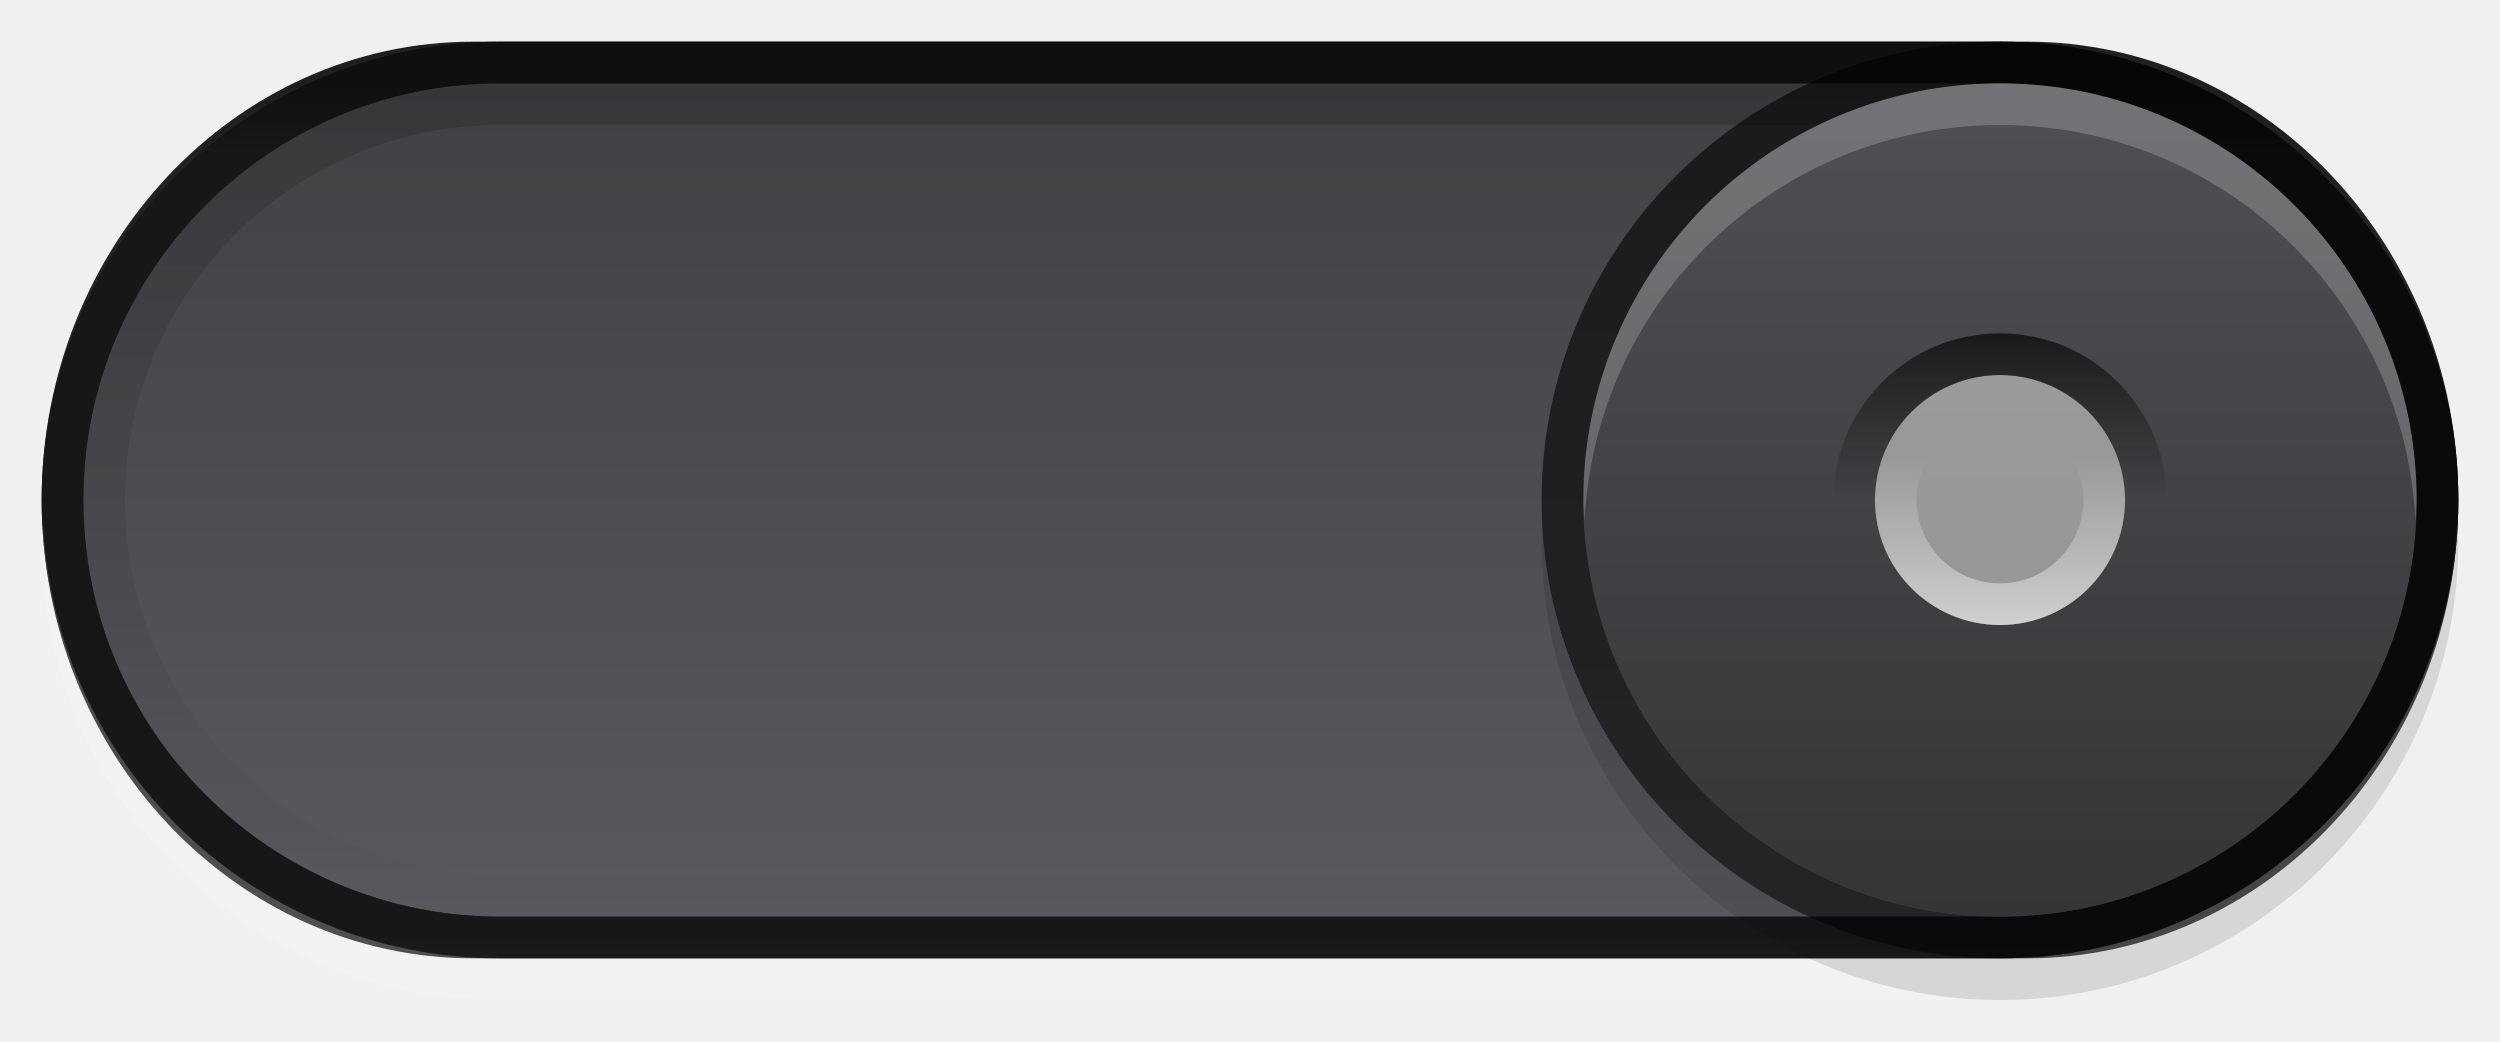
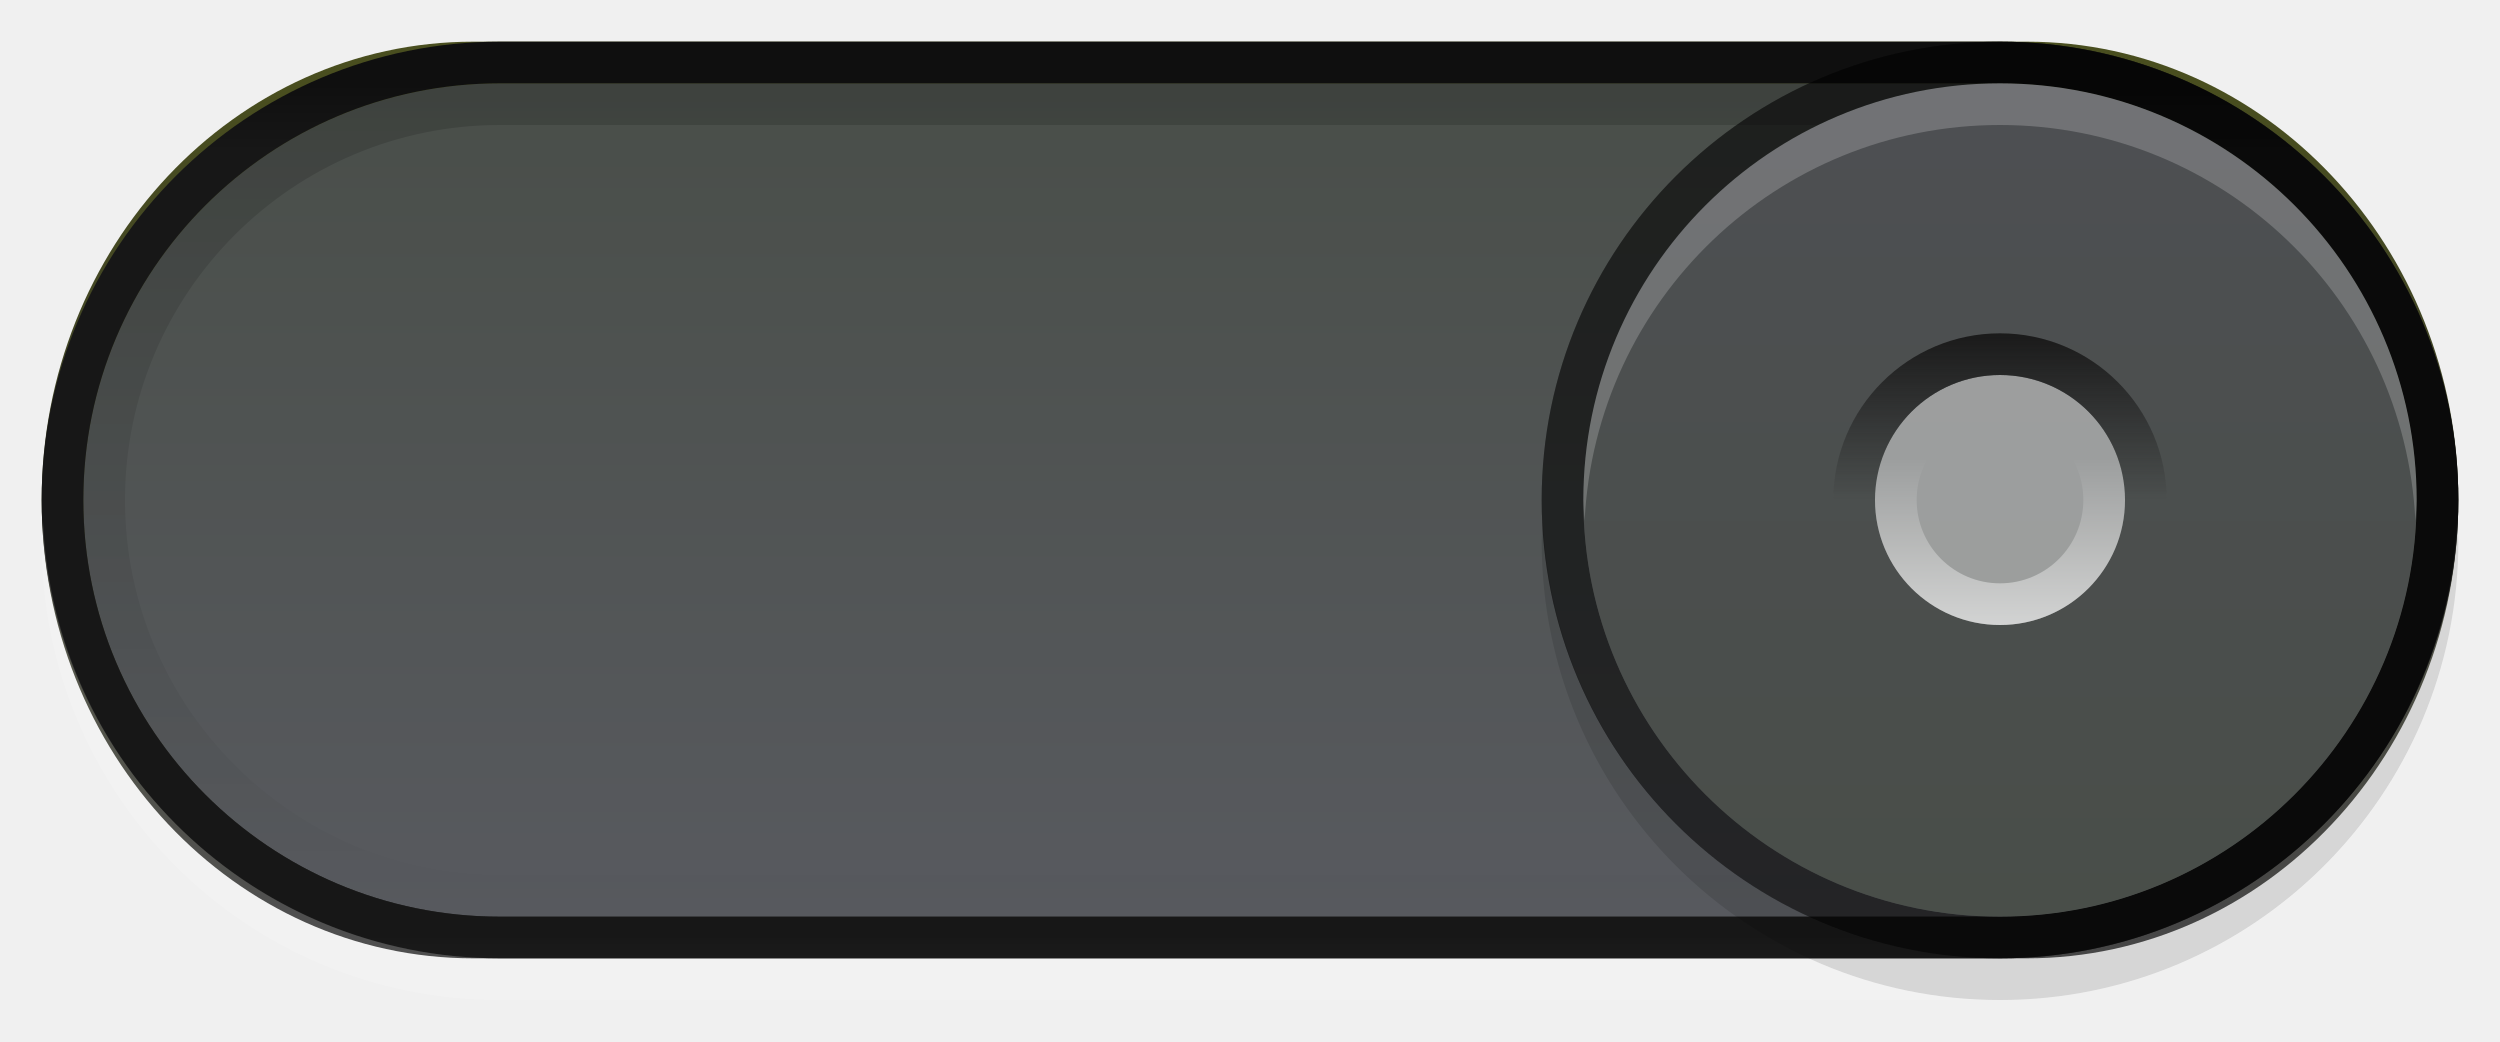
<svg xmlns="http://www.w3.org/2000/svg" xmlns:xlink="http://www.w3.org/1999/xlink" width="60" height="25" id="svg7539" version="1.1">
  <defs id="defs7541">
    <linearGradient id="linearGradient3778">
-       <stop style="stop-color:#3f4143;stop-opacity:1" offset="0" id="stop3780" />
+       <stop style="stop-color:#494e49;stop-opacity:1;" offset="0" id="stop3780" />
      <stop style="stop-color:#585a5f;stop-opacity:1" offset="1" id="stop3782" />
    </linearGradient>
    <linearGradient id="linearGradient3821">
-       <stop style="stop-color:#1f1f1f;stop-opacity:1" offset="0" id="stop3824" />
+       <stop style="stop-color:#494e1f;stop-opacity:1;" offset="0" id="stop3824" />
      <stop style="stop-color:#303030;stop-opacity:1" offset="1" id="stop3826" />
    </linearGradient>
    <linearGradient id="linearGradient4695-1-4-3-5-0-6">
      <stop id="stop4697-9-9-7-0-1-5" style="stop-color:#000000;stop-opacity:1;" offset="0" />
      <stop id="stop4699-5-8-9-0-4-0" style="stop-color:#000000;stop-opacity:0" offset="1" />
    </linearGradient>
    <linearGradient xlink:href="#linearGradient3768-6" id="linearGradient3816" x1="142" y1="-90" x2="142" y2="-69" gradientUnits="userSpaceOnUse" gradientTransform="translate(0,-1)" />
    <linearGradient xlink:href="#linearGradient4695-1-4-3-5-0-6" id="linearGradient3897" gradientUnits="userSpaceOnUse" gradientTransform="matrix(0.2422908,0,0,0.9047619,83.97378,-281.6678)" x1="292.857" y1="211.076" x2="292.857" y2="233.827" />
    <linearGradient id="linearGradient3768-6">
      <stop style="stop-color:#0f0f0f;stop-opacity:1;" offset="0" id="stop3770-0" />
      <stop id="stop3778-6" offset="0.078" style="stop-color:#171717;stop-opacity:1;" />
      <stop style="stop-color:#171717;stop-opacity:1;" offset="0.974" id="stop3774-2" />
      <stop style="stop-color:#1b1b1b;stop-opacity:1;" offset="1" id="stop3776-2" />
    </linearGradient>
    <linearGradient xlink:href="#linearGradient3821" id="linearGradient3828" x1="145" y1="-91" x2="145" y2="-71" gradientUnits="userSpaceOnUse" />
    <linearGradient xlink:href="#linearGradient3778" id="linearGradient3784" x1="145" y1="-91" x2="145" y2="-71" gradientUnits="userSpaceOnUse" />
    <linearGradient id="linearGradient3969-0-4">
-       <stop style="stop-color:#353537;stop-opacity:1;" offset="0" id="stop3971-2-6" />
+       <stop style="stop-color:#494e49;stop-opacity:1;" offset="0" id="stop3971-2-6" />
      <stop style="stop-color:#4d4f52;stop-opacity:1;" offset="1" id="stop3973-0-1" />
    </linearGradient>
    <linearGradient id="linearGradient3938">
      <stop id="stop3940" offset="0" style="stop-color:#ffffff;stop-opacity:0;" />
      <stop id="stop3942" offset="1" style="stop-color:#ffffff;stop-opacity:0.549;" />
    </linearGradient>
    <linearGradient gradientTransform="matrix(1,0,0,-1,0,22)" gradientUnits="userSpaceOnUse" y2="11" x2="11" y1="15" x1="11" id="linearGradient6529" xlink:href="#linearGradient6523" />
    <linearGradient gradientUnits="userSpaceOnUse" y2="14" x2="11" y1="10" x1="11" id="linearGradient6484" xlink:href="#linearGradient3938" />
    <linearGradient gradientUnits="userSpaceOnUse" y2="2" x2="12" y1="21" x1="12" id="linearGradient6345" xlink:href="#linearGradient3969-0-4" />
    <linearGradient id="linearGradient6523">
      <stop id="stop6525" offset="0" style="stop-color:#1a1a1a;stop-opacity:1;" />
      <stop id="stop6527" offset="1" style="stop-color:#1a1a1a;stop-opacity:0;" />
    </linearGradient>
  </defs>
  <g id="layer1" transform="translate(-116,93)">
    <rect style="fill:url(#linearGradient3828);fill-opacity:1;stroke:none" id="rect3865" width="58" height="22" x="117" y="-92" rx="10.357" ry="11" />
    <rect style="opacity:1;fill:url(#linearGradient3784);fill-opacity:1;stroke:none" id="rect3865-7" width="56" height="20" x="118" y="-91" rx="10" ry="10" />
    <rect width="55" height="19" rx="9.5" ry="9.5" x="118.5" y="-90.5" id="rect6132-8-2-8-0-0-0-4-6-9-7-5-4-2-6-1-1-2-7-4-6-3-4-3-0-8-1-1-9-4" style="opacity:0.15;color:#000000;fill:none;stroke:url(#linearGradient3897);stroke-width:1;stroke-linecap:round;stroke-linejoin:round;stroke-miterlimit:4;stroke-opacity:1;stroke-dasharray:none;stroke-dashoffset:0;marker:none;visibility:visible;display:inline;overflow:visible;enable-background:accumulate" />
    <rect width="57" height="21" rx="10.5" ry="10.5" x="117.5" y="-91.5" id="rect6132-8-2-8-0-0-0-10-0-6-0-6-2-0-5-7-3-3-7-8-4-0-2-5-3-6-7-8-6-8" style="color:#000000;fill:none;stroke:url(#linearGradient3816);stroke-width:1;stroke-linecap:round;stroke-linejoin:round;stroke-miterlimit:4;stroke-opacity:1;stroke-dasharray:none;stroke-dashoffset:0;marker:none;visibility:visible;display:inline;overflow:visible;enable-background:accumulate" />
    <path style="opacity:0.15;fill:#ffffff;fill-opacity:1;stroke:none" d="m 117.031,-80.5 c -0.007,0.167 -0.031,0.331 -0.031,0.5 0,6.094 4.906,11 11,11 l 36,0 c 6.094,0 11,-4.906 11,-11 0,-0.169 -0.024,-0.333 -0.031,-0.5 -0.262,5.858 -5.044,10.5 -10.969,10.5 l -36,0 c -5.925,0 -10.706,-4.642 -10.969,-10.5 z" id="rect3869" />
    <g id="g3576" transform="translate(153,-92)">
      <text style="font-size:14px;font-style:normal;font-weight:normal;opacity:0.8;fill:#000000;fill-opacity:1;stroke:none;font-family:Bitstream Vera Sans" xml:space="preserve" id="text4087-2-6-5" y="-10.614" x="1095.784">
        <tspan id="tspan4089-7-2-9" y="-10.614" x="1095.784" />
      </text>
      <text style="font-size:14px;font-style:normal;font-weight:normal;opacity:0.8;fill:#000000;fill-opacity:1;stroke:none;font-family:Bitstream Vera Sans" xml:space="preserve" id="text4087-2-6-5-5" y="-55.645" x="1122.268">
        <tspan id="tspan4089-7-2-9-6" y="-55.645" x="1122.268" />
      </text>
      <text style="font-size:14px;font-style:normal;font-weight:normal;opacity:0.8;fill:#000000;fill-opacity:1;stroke:none;font-family:Bitstream Vera Sans" xml:space="preserve" id="text4087-2-6-5-2" y="-88.89" x="-503.11">
        <tspan id="tspan4089-7-2-9-2" y="-88.89" x="-503.11" />
      </text>
      <text style="font-size:14px;font-style:normal;font-weight:normal;opacity:0.8;fill:#000000;fill-opacity:1;stroke:none;font-family:Bitstream Vera Sans" xml:space="preserve" id="text4087-2-6-5-59" y="735.155" x="-2518.793">
        <tspan id="tspan4089-7-2-9-4" y="735.155" x="-2518.793" />
      </text>
      <text style="font-size:14px;font-style:normal;font-weight:normal;opacity:0.8;fill:#000000;fill-opacity:1;stroke:none;font-family:Bitstream Vera Sans" xml:space="preserve" id="text4087-2-6-5-1" y="-514.777" x="-376.566">
        <tspan id="tspan4089-7-2-9-7" y="-514.777" x="-376.566" />
      </text>
      <text style="font-size:14px;font-style:normal;font-weight:normal;opacity:0.8;fill:#000000;fill-opacity:1;stroke:none;font-family:Bitstream Vera Sans" xml:space="preserve" id="text4087-2-6-5-7" y="-971.777" x="516.06">
        <tspan id="tspan4089-7-2-9-1" y="-971.777" x="516.06" />
      </text>
      <text style="font-size:14px;font-style:normal;font-weight:normal;opacity:0.8;fill:#000000;fill-opacity:1;stroke:none;font-family:Bitstream Vera Sans" xml:space="preserve" id="text4087-2-6-5-5-3" y="-1016.808" x="542.544">
        <tspan id="tspan4089-7-2-9-6-5" y="-1016.808" x="542.544" />
      </text>
      <text style="font-size:14px;font-style:normal;font-weight:normal;opacity:0.8;fill:#000000;fill-opacity:1;stroke:none;font-family:Bitstream Vera Sans" xml:space="preserve" id="text4087-2-6-5-3" y="-1024.777" x="-1105.94">
        <tspan id="tspan4089-7-2-9-18" y="-1024.777" x="-1105.94" />
      </text>
      <text style="font-size:14px;font-style:normal;font-weight:normal;opacity:0.8;fill:#000000;fill-opacity:1;stroke:none;font-family:Bitstream Vera Sans" xml:space="preserve" id="text4087-2-6-5-4" y="-1326.777" x="508.368">
        <tspan id="tspan4089-7-2-9-9" y="-1326.777" x="508.368" />
      </text>
      <text style="font-size:14px;font-style:normal;font-weight:normal;opacity:0.8;fill:#000000;fill-opacity:1;stroke:none;font-family:Bitstream Vera Sans" xml:space="preserve" id="text4087-2-6-5-7-1" y="-634.108" x="2150.95">
        <tspan id="tspan4089-7-2-9-1-8" y="-634.108" x="2150.95" />
      </text>
      <text style="font-size:14px;font-style:normal;font-weight:normal;opacity:0.8;fill:#000000;fill-opacity:1;stroke:none;font-family:Bitstream Vera Sans" xml:space="preserve" id="text4087-2-6-5-5-5" y="-679.139" x="2177.433">
        <tspan id="tspan4089-7-2-9-6-9" y="-679.139" x="2177.433" />
      </text>
      <text style="font-size:14px;font-style:normal;font-weight:normal;opacity:0.8;fill:#000000;fill-opacity:1;stroke:none;font-family:Bitstream Vera Sans" xml:space="preserve" id="text4087-2-6-5-75" y="-687.108" x="528.95">
        <tspan id="tspan4089-7-2-9-3" y="-687.108" x="528.95" />
      </text>
      <text style="font-size:14px;font-style:normal;font-weight:normal;opacity:0.8;fill:#000000;fill-opacity:1;stroke:none;font-family:Bitstream Vera Sans" xml:space="preserve" id="text4087-2-6-5-4-8" y="-989.108" x="2143.258">
        <tspan id="tspan4089-7-2-9-9-8" y="-989.108" x="2143.258" />
      </text>
      <text style="font-size:14px;font-style:normal;font-weight:normal;opacity:0.8;fill:#000000;fill-opacity:1;stroke:none;font-family:Bitstream Vera Sans" xml:space="preserve" id="text4087-2-6-5-45" y="-740.262" x="-507.599">
        <tspan id="tspan4089-7-2-9-75" y="-740.262" x="-507.599" />
      </text>
      <text style="font-size:14px;font-style:normal;font-weight:normal;opacity:0.8;fill:#000000;fill-opacity:1;stroke:none;font-family:Bitstream Vera Sans" xml:space="preserve" id="text4087-2-6-5-59-7" y="83.783" x="-2523.282">
        <tspan id="tspan4089-7-2-9-4-0" y="83.783" x="-2523.282" />
      </text>
      <text style="font-size:14px;font-style:normal;font-weight:normal;opacity:0.8;fill:#000000;fill-opacity:1;stroke:none;font-family:Bitstream Vera Sans" xml:space="preserve" id="text4087-2-6-5-8" y="186.432" x="-627.998">
        <tspan id="tspan4089-7-2-9-19" y="186.432" x="-627.998" />
      </text>
      <text style="font-size:14px;font-style:normal;font-weight:normal;opacity:0.8;fill:#000000;fill-opacity:1;stroke:none;font-family:Bitstream Vera Sans" xml:space="preserve" id="text4087-2-6-5-7-5" y="-11.614" x="597.784">
        <tspan id="tspan4089-7-2-9-1-2" y="-11.614" x="597.784" />
      </text>
      <text style="font-size:14px;font-style:normal;font-weight:normal;opacity:0.8;fill:#000000;fill-opacity:1;stroke:none;font-family:Bitstream Vera Sans" xml:space="preserve" id="text4087-2-6-5-5-0" y="-56.645" x="624.268">
        <tspan id="tspan4089-7-2-9-6-2" y="-56.645" x="624.268" />
      </text>
      <text style="font-size:14px;font-style:normal;font-weight:normal;opacity:0.8;fill:#000000;fill-opacity:1;stroke:none;font-family:Bitstream Vera Sans" xml:space="preserve" id="text4087-2-6-5-26" y="-64.614" x="-1024.216">
        <tspan id="tspan4089-7-2-9-90" y="-64.614" x="-1024.216" />
      </text>
      <text style="font-size:14px;font-style:normal;font-weight:normal;opacity:0.8;fill:#000000;fill-opacity:1;stroke:none;font-family:Bitstream Vera Sans" xml:space="preserve" id="text4087-2-6-5-4-3" y="-366.614" x="590.092">
        <tspan id="tspan4089-7-2-9-9-5" y="-366.614" x="590.092" />
      </text>
      <text style="font-size:14px;font-style:normal;font-weight:normal;opacity:0.8;fill:#000000;fill-opacity:1;stroke:none;font-family:Bitstream Vera Sans" xml:space="preserve" id="text4087-2-6-5-55" y="-67.614" x="-545.842">
        <tspan id="tspan4089-7-2-9-32" y="-67.614" x="-545.842" />
      </text>
      <text style="font-size:14px;font-style:normal;font-weight:normal;opacity:0.8;fill:#000000;fill-opacity:1;stroke:none;font-family:Bitstream Vera Sans" xml:space="preserve" id="text4087-2-6-5-59-9" y="756.431" x="-2561.524">
        <tspan id="tspan4089-7-2-9-4-1" y="756.431" x="-2561.524" />
      </text>
      <text style="font-size:14px;font-style:normal;font-weight:normal;opacity:0.8;fill:#000000;fill-opacity:1;stroke:none;font-family:Bitstream Vera Sans" xml:space="preserve" id="text4087-2-6-5-1-8" y="-1019.846" x="-378.842">
        <tspan id="tspan4089-7-2-9-7-8" y="-1019.846" x="-378.842" />
      </text>
      <text style="font-size:14px;font-style:normal;font-weight:normal;opacity:0.8;fill:#000000;fill-opacity:1;stroke:none;font-family:Bitstream Vera Sans" xml:space="preserve" id="text4087-2-6-5-7-8" y="-1476.846" x="513.784">
        <tspan id="tspan4089-7-2-9-1-9" y="-1476.846" x="513.784" />
      </text>
      <text style="font-size:14px;font-style:normal;font-weight:normal;opacity:0.8;fill:#000000;fill-opacity:1;stroke:none;font-family:Bitstream Vera Sans" xml:space="preserve" id="text4087-2-6-5-5-52" y="-1521.877" x="540.268">
        <tspan id="tspan4089-7-2-9-6-4" y="-1521.877" x="540.268" />
      </text>
      <text style="font-size:14px;font-style:normal;font-weight:normal;opacity:0.8;fill:#000000;fill-opacity:1;stroke:none;font-family:Bitstream Vera Sans" xml:space="preserve" id="text4087-2-6-5-3-4" y="-1529.846" x="-1108.216">
        <tspan id="tspan4089-7-2-9-18-3" y="-1529.846" x="-1108.216" />
      </text>
      <text style="font-size:14px;font-style:normal;font-weight:normal;opacity:0.8;fill:#000000;fill-opacity:1;stroke:none;font-family:Bitstream Vera Sans" xml:space="preserve" id="text4087-2-6-5-4-7" y="-1831.846" x="506.092">
        <tspan id="tspan4089-7-2-9-9-54" y="-1831.846" x="506.092" />
      </text>
      <text style="font-size:14px;font-style:normal;font-weight:normal;opacity:0.8;fill:#000000;fill-opacity:1;stroke:none;font-family:Bitstream Vera Sans" xml:space="preserve" id="text4087-2-6-5-7-1-2" y="-1139.177" x="2148.674">
        <tspan id="tspan4089-7-2-9-1-8-0" y="-1139.177" x="2148.674" />
      </text>
      <text style="font-size:14px;font-style:normal;font-weight:normal;opacity:0.8;fill:#000000;fill-opacity:1;stroke:none;font-family:Bitstream Vera Sans" xml:space="preserve" id="text4087-2-6-5-5-5-6" y="-1184.208" x="2175.157">
        <tspan id="tspan4089-7-2-9-6-9-8" y="-1184.208" x="2175.157" />
      </text>
      <text style="font-size:14px;font-style:normal;font-weight:normal;opacity:0.8;fill:#000000;fill-opacity:1;stroke:none;font-family:Bitstream Vera Sans" xml:space="preserve" id="text4087-2-6-5-75-4" y="-1192.177" x="526.674">
        <tspan id="tspan4089-7-2-9-3-9" y="-1192.177" x="526.674" />
      </text>
      <text style="font-size:14px;font-style:normal;font-weight:normal;opacity:0.8;fill:#000000;fill-opacity:1;stroke:none;font-family:Bitstream Vera Sans" xml:space="preserve" id="text4087-2-6-5-4-8-1" y="-1494.177" x="2140.981">
        <tspan id="tspan4089-7-2-9-9-8-8" y="-1494.177" x="2140.981" />
      </text>
      <text style="font-size:14px;font-style:normal;font-weight:normal;opacity:0.8;fill:#000000;fill-opacity:1;stroke:none;font-family:Bitstream Vera Sans" xml:space="preserve" id="text4087-2-6-5-45-0" y="-1245.331" x="-509.875">
        <tspan id="tspan4089-7-2-9-75-2" y="-1245.331" x="-509.875" />
      </text>
      <text style="font-size:14px;font-style:normal;font-weight:normal;opacity:0.8;fill:#000000;fill-opacity:1;stroke:none;font-family:Bitstream Vera Sans" xml:space="preserve" id="text4087-2-6-5-59-5" y="-421.286" x="-2525.558">
        <tspan id="tspan4089-7-2-9-4-00" y="-421.286" x="-2525.558" />
      </text>
      <text style="font-size:14px;font-style:normal;font-weight:normal;opacity:0.8;fill:#000000;fill-opacity:1;stroke:none;font-family:Bitstream Vera Sans" xml:space="preserve" id="text4087-2-6-5-264" y="-318.637" x="-630.274">
        <tspan id="tspan4089-7-2-9-8" y="-318.637" x="-630.274" />
      </text>
      <text style="font-size:14px;font-style:normal;font-weight:normal;opacity:0.8;fill:#000000;fill-opacity:1;stroke:none;font-family:Bitstream Vera Sans" xml:space="preserve" id="text4087-2-6-5-42" y="-52.359" x="298.177">
        <tspan id="tspan4089-7-2-9-93" y="-52.359" x="298.177" />
      </text>
      <text style="font-size:14px;font-style:normal;font-weight:normal;opacity:0.8;fill:#000000;fill-opacity:1;stroke:none;font-family:Bitstream Vera Sans" xml:space="preserve" id="text4087-2-6-5-5-05" y="-97.39" x="324.66">
        <tspan id="tspan4089-7-2-9-6-49" y="-97.39" x="324.66" />
      </text>
      <text style="font-size:14px;font-style:normal;font-weight:normal;opacity:0.8;fill:#000000;fill-opacity:1;stroke:none;font-family:Bitstream Vera Sans" xml:space="preserve" id="text4087-2-6-5-1-4" y="-311.846" x="-1078.842">
        <tspan id="tspan4089-7-2-9-7-7" y="-311.846" x="-1078.842" />
      </text>
      <text style="font-size:14px;font-style:normal;font-weight:normal;opacity:0.8;fill:#000000;fill-opacity:1;stroke:none;font-family:Bitstream Vera Sans" xml:space="preserve" id="text4087-2-6-5-7-56" y="-768.846" x="-186.216">
        <tspan id="tspan4089-7-2-9-1-1" y="-768.846" x="-186.216" />
      </text>
      <text style="font-size:14px;font-style:normal;font-weight:normal;opacity:0.8;fill:#000000;fill-opacity:1;stroke:none;font-family:Bitstream Vera Sans" xml:space="preserve" id="text4087-2-6-5-5-8" y="-813.877" x="-159.732">
        <tspan id="tspan4089-7-2-9-6-7" y="-813.877" x="-159.732" />
      </text>
      <text style="font-size:14px;font-style:normal;font-weight:normal;opacity:0.8;fill:#000000;fill-opacity:1;stroke:none;font-family:Bitstream Vera Sans" xml:space="preserve" id="text4087-2-6-5-3-42" y="-821.846" x="-1808.216">
        <tspan id="tspan4089-7-2-9-18-39" y="-821.846" x="-1808.216" />
      </text>
      <text style="font-size:14px;font-style:normal;font-weight:normal;opacity:0.8;fill:#000000;fill-opacity:1;stroke:none;font-family:Bitstream Vera Sans" xml:space="preserve" id="text4087-2-6-5-4-4" y="-1123.846" x="-193.908">
        <tspan id="tspan4089-7-2-9-9-3" y="-1123.846" x="-193.908" />
      </text>
      <text style="font-size:14px;font-style:normal;font-weight:normal;opacity:0.8;fill:#000000;fill-opacity:1;stroke:none;font-family:Bitstream Vera Sans" xml:space="preserve" id="text4087-2-6-5-7-1-0" y="-431.177" x="1448.674">
        <tspan id="tspan4089-7-2-9-1-8-5" y="-431.177" x="1448.674" />
      </text>
      <text style="font-size:14px;font-style:normal;font-weight:normal;opacity:0.8;fill:#000000;fill-opacity:1;stroke:none;font-family:Bitstream Vera Sans" xml:space="preserve" id="text4087-2-6-5-5-5-5" y="-476.208" x="1475.157">
        <tspan id="tspan4089-7-2-9-6-9-2" y="-476.208" x="1475.157" />
      </text>
      <text style="font-size:14px;font-style:normal;font-weight:normal;opacity:0.8;fill:#000000;fill-opacity:1;stroke:none;font-family:Bitstream Vera Sans" xml:space="preserve" id="text4087-2-6-5-75-9" y="-484.177" x="-173.326">
        <tspan id="tspan4089-7-2-9-3-1" y="-484.177" x="-173.326" />
      </text>
      <text style="font-size:14px;font-style:normal;font-weight:normal;opacity:0.8;fill:#000000;fill-opacity:1;stroke:none;font-family:Bitstream Vera Sans" xml:space="preserve" id="text4087-2-6-5-4-8-18" y="-786.177" x="1440.981">
        <tspan id="tspan4089-7-2-9-9-8-4" y="-786.177" x="1440.981" />
      </text>
      <text style="font-size:14px;font-style:normal;font-weight:normal;opacity:0.8;fill:#000000;fill-opacity:1;stroke:none;font-family:Bitstream Vera Sans" xml:space="preserve" id="text4087-2-6-5-45-3" y="-537.331" x="-1209.876">
        <tspan id="tspan4089-7-2-9-75-7" y="-537.331" x="-1209.876" />
      </text>
      <text style="font-size:14px;font-style:normal;font-weight:normal;opacity:0.8;fill:#000000;fill-opacity:1;stroke:none;font-family:Bitstream Vera Sans" xml:space="preserve" id="text4087-2-6-5-59-8" y="286.714" x="-3225.558">
        <tspan id="tspan4089-7-2-9-4-2" y="286.714" x="-3225.558" />
      </text>
      <g id="layer4-0" transform="translate(-666,-770.0522)">
        <text style="font-size:14px;font-style:normal;font-weight:normal;opacity:0.8;fill:#000000;fill-opacity:1;stroke:none;font-family:Bitstream Vera Sans" xml:space="preserve" id="text4087-2-6-5-20" y="1159.415" x="-664.274">
          <tspan id="tspan4089-7-2-9-82" y="1159.415" x="-664.274" />
        </text>
      </g>
      <text style="font-size:14px;font-style:normal;font-weight:normal;opacity:0.8;fill:#000000;fill-opacity:1;stroke:none;font-family:Bitstream Vera Sans" xml:space="preserve" id="text4087-2-6-5-9" y="-2.614" x="1095.784">
        <tspan id="tspan4089-7-2-9-43" y="-2.614" x="1095.784" />
      </text>
      <text style="font-size:14px;font-style:normal;font-weight:normal;opacity:0.8;fill:#000000;fill-opacity:1;stroke:none;font-family:Bitstream Vera Sans" xml:space="preserve" id="text4087-2-6-5-5-51" y="-47.645" x="1122.268">
        <tspan id="tspan4089-7-2-9-6-74" y="-47.645" x="1122.268" />
      </text>
      <text style="font-size:14px;font-style:normal;font-weight:normal;opacity:0.8;fill:#000000;fill-opacity:1;stroke:none;font-family:Bitstream Vera Sans" xml:space="preserve" id="text4087-2-6-5-2-3" y="-80.89" x="-503.11">
        <tspan id="tspan4089-7-2-9-2-1" y="-80.89" x="-503.11" />
      </text>
      <text style="font-size:14px;font-style:normal;font-weight:normal;opacity:0.8;fill:#000000;fill-opacity:1;stroke:none;font-family:Bitstream Vera Sans" xml:space="preserve" id="text4087-2-6-5-59-4" y="743.155" x="-2518.793">
        <tspan id="tspan4089-7-2-9-4-6" y="743.155" x="-2518.793" />
      </text>
      <text style="font-size:14px;font-style:normal;font-weight:normal;opacity:0.8;fill:#000000;fill-opacity:1;stroke:none;font-family:Bitstream Vera Sans" xml:space="preserve" id="text4087-2-6-5-1-9" y="-506.777" x="-376.566">
        <tspan id="tspan4089-7-2-9-7-4" y="-506.777" x="-376.566" />
      </text>
      <text style="font-size:14px;font-style:normal;font-weight:normal;opacity:0.8;fill:#000000;fill-opacity:1;stroke:none;font-family:Bitstream Vera Sans" xml:space="preserve" id="text4087-2-6-5-7-2" y="-963.777" x="516.06">
        <tspan id="tspan4089-7-2-9-1-26" y="-963.777" x="516.06" />
      </text>
      <text style="font-size:14px;font-style:normal;font-weight:normal;opacity:0.8;fill:#000000;fill-opacity:1;stroke:none;font-family:Bitstream Vera Sans" xml:space="preserve" id="text4087-2-6-5-5-3-4" y="-1008.808" x="542.544">
        <tspan id="tspan4089-7-2-9-6-5-1" y="-1008.808" x="542.544" />
      </text>
      <text style="font-size:14px;font-style:normal;font-weight:normal;opacity:0.8;fill:#000000;fill-opacity:1;stroke:none;font-family:Bitstream Vera Sans" xml:space="preserve" id="text4087-2-6-5-3-2" y="-1016.777" x="-1105.94">
        <tspan id="tspan4089-7-2-9-18-8" y="-1016.777" x="-1105.94" />
      </text>
      <text style="font-size:14px;font-style:normal;font-weight:normal;opacity:0.8;fill:#000000;fill-opacity:1;stroke:none;font-family:Bitstream Vera Sans" xml:space="preserve" id="text4087-2-6-5-4-89" y="-1318.777" x="508.368">
        <tspan id="tspan4089-7-2-9-9-2" y="-1318.777" x="508.368" />
      </text>
      <text style="font-size:14px;font-style:normal;font-weight:normal;opacity:0.8;fill:#000000;fill-opacity:1;stroke:none;font-family:Bitstream Vera Sans" xml:space="preserve" id="text4087-2-6-5-7-1-8" y="-626.108" x="2150.95">
        <tspan id="tspan4089-7-2-9-1-8-8" y="-626.108" x="2150.95" />
      </text>
      <text style="font-size:14px;font-style:normal;font-weight:normal;opacity:0.8;fill:#000000;fill-opacity:1;stroke:none;font-family:Bitstream Vera Sans" xml:space="preserve" id="text4087-2-6-5-5-5-8" y="-671.139" x="2177.433">
        <tspan id="tspan4089-7-2-9-6-9-6" y="-671.139" x="2177.433" />
      </text>
      <text style="font-size:14px;font-style:normal;font-weight:normal;opacity:0.8;fill:#000000;fill-opacity:1;stroke:none;font-family:Bitstream Vera Sans" xml:space="preserve" id="text4087-2-6-5-75-8" y="-679.108" x="528.95">
        <tspan id="tspan4089-7-2-9-3-3" y="-679.108" x="528.95" />
      </text>
      <text style="font-size:14px;font-style:normal;font-weight:normal;opacity:0.8;fill:#000000;fill-opacity:1;stroke:none;font-family:Bitstream Vera Sans" xml:space="preserve" id="text4087-2-6-5-4-8-8" y="-981.108" x="2143.258">
        <tspan id="tspan4089-7-2-9-9-8-3" y="-981.108" x="2143.258" />
      </text>
      <text style="font-size:14px;font-style:normal;font-weight:normal;opacity:0.8;fill:#000000;fill-opacity:1;stroke:none;font-family:Bitstream Vera Sans" xml:space="preserve" id="text4087-2-6-5-45-33" y="-732.262" x="-507.599">
        <tspan id="tspan4089-7-2-9-75-8" y="-732.262" x="-507.599" />
      </text>
      <text style="font-size:14px;font-style:normal;font-weight:normal;opacity:0.8;fill:#000000;fill-opacity:1;stroke:none;font-family:Bitstream Vera Sans" xml:space="preserve" id="text4087-2-6-5-59-7-0" y="91.783" x="-2523.282">
        <tspan id="tspan4089-7-2-9-4-0-4" y="91.783" x="-2523.282" />
      </text>
      <text style="font-size:14px;font-style:normal;font-weight:normal;opacity:0.8;fill:#000000;fill-opacity:1;stroke:none;font-family:Bitstream Vera Sans" xml:space="preserve" id="text4087-2-6-5-8-7" y="194.432" x="-627.998">
        <tspan id="tspan4089-7-2-9-19-6" y="194.432" x="-627.998" />
      </text>
      <text style="font-size:14px;font-style:normal;font-weight:normal;opacity:0.8;fill:#000000;fill-opacity:1;stroke:none;font-family:Bitstream Vera Sans" xml:space="preserve" id="text4087-2-6-5-7-5-8" y="-3.614" x="597.784">
        <tspan id="tspan4089-7-2-9-1-2-9" y="-3.614" x="597.784" />
      </text>
      <text style="font-size:14px;font-style:normal;font-weight:normal;opacity:0.8;fill:#000000;fill-opacity:1;stroke:none;font-family:Bitstream Vera Sans" xml:space="preserve" id="text4087-2-6-5-5-0-0" y="-48.645" x="624.268">
        <tspan id="tspan4089-7-2-9-6-2-6" y="-48.645" x="624.268" />
      </text>
      <text style="font-size:14px;font-style:normal;font-weight:normal;opacity:0.8;fill:#000000;fill-opacity:1;stroke:none;font-family:Bitstream Vera Sans" xml:space="preserve" id="text4087-2-6-5-26-8" y="-56.614" x="-1024.216">
        <tspan id="tspan4089-7-2-9-90-7" y="-56.614" x="-1024.216" />
      </text>
      <text style="font-size:14px;font-style:normal;font-weight:normal;opacity:0.8;fill:#000000;fill-opacity:1;stroke:none;font-family:Bitstream Vera Sans" xml:space="preserve" id="text4087-2-6-5-4-3-9" y="-358.614" x="590.092">
        <tspan id="tspan4089-7-2-9-9-5-0" y="-358.614" x="590.092" />
      </text>
      <text style="font-size:14px;font-style:normal;font-weight:normal;opacity:0.8;fill:#000000;fill-opacity:1;stroke:none;font-family:Bitstream Vera Sans" xml:space="preserve" id="text4087-2-6-5-55-3" y="-59.614" x="-545.842">
        <tspan id="tspan4089-7-2-9-32-3" y="-59.614" x="-545.842" />
      </text>
      <text style="font-size:14px;font-style:normal;font-weight:normal;opacity:0.8;fill:#000000;fill-opacity:1;stroke:none;font-family:Bitstream Vera Sans" xml:space="preserve" id="text4087-2-6-5-59-9-3" y="764.431" x="-2561.524">
        <tspan id="tspan4089-7-2-9-4-1-7" y="764.431" x="-2561.524" />
      </text>
      <text style="font-size:14px;font-style:normal;font-weight:normal;opacity:0.8;fill:#000000;fill-opacity:1;stroke:none;font-family:Bitstream Vera Sans" xml:space="preserve" id="text4087-2-6-5-1-8-3" y="-1011.846" x="-378.842">
        <tspan id="tspan4089-7-2-9-7-8-2" y="-1011.846" x="-378.842" />
      </text>
      <text style="font-size:14px;font-style:normal;font-weight:normal;opacity:0.8;fill:#000000;fill-opacity:1;stroke:none;font-family:Bitstream Vera Sans" xml:space="preserve" id="text4087-2-6-5-7-8-6" y="-1468.846" x="513.784">
        <tspan id="tspan4089-7-2-9-1-9-5" y="-1468.846" x="513.784" />
      </text>
      <text style="font-size:14px;font-style:normal;font-weight:normal;opacity:0.8;fill:#000000;fill-opacity:1;stroke:none;font-family:Bitstream Vera Sans" xml:space="preserve" id="text4087-2-6-5-5-52-2" y="-1513.877" x="540.268">
        <tspan id="tspan4089-7-2-9-6-4-6" y="-1513.877" x="540.268" />
      </text>
      <text style="font-size:14px;font-style:normal;font-weight:normal;opacity:0.8;fill:#000000;fill-opacity:1;stroke:none;font-family:Bitstream Vera Sans" xml:space="preserve" id="text4087-2-6-5-3-4-5" y="-1521.846" x="-1108.216">
        <tspan id="tspan4089-7-2-9-18-3-8" y="-1521.846" x="-1108.216" />
      </text>
      <text style="font-size:14px;font-style:normal;font-weight:normal;opacity:0.8;fill:#000000;fill-opacity:1;stroke:none;font-family:Bitstream Vera Sans" xml:space="preserve" id="text4087-2-6-5-4-7-7" y="-1823.846" x="506.092">
        <tspan id="tspan4089-7-2-9-9-54-9" y="-1823.846" x="506.092" />
      </text>
      <text style="font-size:14px;font-style:normal;font-weight:normal;opacity:0.8;fill:#000000;fill-opacity:1;stroke:none;font-family:Bitstream Vera Sans" xml:space="preserve" id="text4087-2-6-5-7-1-2-6" y="-1131.177" x="2148.674">
        <tspan id="tspan4089-7-2-9-1-8-0-0" y="-1131.177" x="2148.674" />
      </text>
      <text style="font-size:14px;font-style:normal;font-weight:normal;opacity:0.8;fill:#000000;fill-opacity:1;stroke:none;font-family:Bitstream Vera Sans" xml:space="preserve" id="text4087-2-6-5-5-5-6-4" y="-1176.208" x="2175.157">
        <tspan id="tspan4089-7-2-9-6-9-8-1" y="-1176.208" x="2175.157" />
      </text>
      <text style="font-size:14px;font-style:normal;font-weight:normal;opacity:0.8;fill:#000000;fill-opacity:1;stroke:none;font-family:Bitstream Vera Sans" xml:space="preserve" id="text4087-2-6-5-75-4-0" y="-1184.177" x="526.674">
        <tspan id="tspan4089-7-2-9-3-9-4" y="-1184.177" x="526.674" />
      </text>
      <text style="font-size:14px;font-style:normal;font-weight:normal;opacity:0.8;fill:#000000;fill-opacity:1;stroke:none;font-family:Bitstream Vera Sans" xml:space="preserve" id="text4087-2-6-5-4-8-1-8" y="-1486.177" x="2140.981">
        <tspan id="tspan4089-7-2-9-9-8-8-7" y="-1486.177" x="2140.981" />
      </text>
      <text style="font-size:14px;font-style:normal;font-weight:normal;opacity:0.8;fill:#000000;fill-opacity:1;stroke:none;font-family:Bitstream Vera Sans" xml:space="preserve" id="text4087-2-6-5-45-0-0" y="-1237.331" x="-509.875">
        <tspan id="tspan4089-7-2-9-75-2-8" y="-1237.331" x="-509.875" />
      </text>
      <text style="font-size:14px;font-style:normal;font-weight:normal;opacity:0.8;fill:#000000;fill-opacity:1;stroke:none;font-family:Bitstream Vera Sans" xml:space="preserve" id="text4087-2-6-5-59-5-6" y="-413.286" x="-2525.558">
        <tspan id="tspan4089-7-2-9-4-00-2" y="-413.286" x="-2525.558" />
      </text>
      <text style="font-size:14px;font-style:normal;font-weight:normal;opacity:0.8;fill:#000000;fill-opacity:1;stroke:none;font-family:Bitstream Vera Sans" xml:space="preserve" id="text4087-2-6-5-264-4" y="-310.637" x="-630.274">
        <tspan id="tspan4089-7-2-9-8-7" y="-310.637" x="-630.274" />
      </text>
      <text style="font-size:14px;font-style:normal;font-weight:normal;opacity:0.8;fill:#000000;fill-opacity:1;stroke:none;font-family:Bitstream Vera Sans" xml:space="preserve" id="text4087-2-6-5-42-9" y="-44.359" x="298.177">
        <tspan id="tspan4089-7-2-9-93-3" y="-44.359" x="298.177" />
      </text>
      <text style="font-size:14px;font-style:normal;font-weight:normal;opacity:0.8;fill:#000000;fill-opacity:1;stroke:none;font-family:Bitstream Vera Sans" xml:space="preserve" id="text4087-2-6-5-5-05-9" y="-89.39" x="324.66">
        <tspan id="tspan4089-7-2-9-6-49-2" y="-89.39" x="324.66" />
      </text>
      <text style="font-size:14px;font-style:normal;font-weight:normal;opacity:0.8;fill:#000000;fill-opacity:1;stroke:none;font-family:Bitstream Vera Sans" xml:space="preserve" id="text4087-2-6-5-1-4-8" y="-303.846" x="-1078.842">
        <tspan id="tspan4089-7-2-9-7-7-3" y="-303.846" x="-1078.842" />
      </text>
      <text style="font-size:14px;font-style:normal;font-weight:normal;opacity:0.8;fill:#000000;fill-opacity:1;stroke:none;font-family:Bitstream Vera Sans" xml:space="preserve" id="text4087-2-6-5-7-56-0" y="-760.846" x="-186.216">
        <tspan id="tspan4089-7-2-9-1-1-1" y="-760.846" x="-186.216" />
      </text>
      <text style="font-size:14px;font-style:normal;font-weight:normal;opacity:0.8;fill:#000000;fill-opacity:1;stroke:none;font-family:Bitstream Vera Sans" xml:space="preserve" id="text4087-2-6-5-5-8-7" y="-805.877" x="-159.732">
        <tspan id="tspan4089-7-2-9-6-7-8" y="-805.877" x="-159.732" />
      </text>
      <text style="font-size:14px;font-style:normal;font-weight:normal;opacity:0.8;fill:#000000;fill-opacity:1;stroke:none;font-family:Bitstream Vera Sans" xml:space="preserve" id="text4087-2-6-5-3-42-9" y="-813.846" x="-1808.216">
        <tspan id="tspan4089-7-2-9-18-39-1" y="-813.846" x="-1808.216" />
      </text>
      <text style="font-size:14px;font-style:normal;font-weight:normal;opacity:0.8;fill:#000000;fill-opacity:1;stroke:none;font-family:Bitstream Vera Sans" xml:space="preserve" id="text4087-2-6-5-4-4-5" y="-1115.846" x="-193.908">
        <tspan id="tspan4089-7-2-9-9-3-4" y="-1115.846" x="-193.908" />
      </text>
      <text style="font-size:14px;font-style:normal;font-weight:normal;opacity:0.8;fill:#000000;fill-opacity:1;stroke:none;font-family:Bitstream Vera Sans" xml:space="preserve" id="text4087-2-6-5-7-1-0-9" y="-423.177" x="1448.674">
        <tspan id="tspan4089-7-2-9-1-8-5-2" y="-423.177" x="1448.674" />
      </text>
      <text style="font-size:14px;font-style:normal;font-weight:normal;opacity:0.8;fill:#000000;fill-opacity:1;stroke:none;font-family:Bitstream Vera Sans" xml:space="preserve" id="text4087-2-6-5-5-5-5-5" y="-468.208" x="1475.157">
        <tspan id="tspan4089-7-2-9-6-9-2-7" y="-468.208" x="1475.157" />
      </text>
      <text style="font-size:14px;font-style:normal;font-weight:normal;opacity:0.8;fill:#000000;fill-opacity:1;stroke:none;font-family:Bitstream Vera Sans" xml:space="preserve" id="text4087-2-6-5-75-9-4" y="-476.177" x="-173.326">
        <tspan id="tspan4089-7-2-9-3-1-9" y="-476.177" x="-173.326" />
      </text>
      <text style="font-size:14px;font-style:normal;font-weight:normal;opacity:0.8;fill:#000000;fill-opacity:1;stroke:none;font-family:Bitstream Vera Sans" xml:space="preserve" id="text4087-2-6-5-4-8-18-9" y="-778.177" x="1440.981">
        <tspan id="tspan4089-7-2-9-9-8-4-4" y="-778.177" x="1440.981" />
      </text>
      <text style="font-size:14px;font-style:normal;font-weight:normal;opacity:0.8;fill:#000000;fill-opacity:1;stroke:none;font-family:Bitstream Vera Sans" xml:space="preserve" id="text4087-2-6-5-45-3-5" y="-529.331" x="-1209.876">
        <tspan id="tspan4089-7-2-9-75-7-9" y="-529.331" x="-1209.876" />
      </text>
      <text style="font-size:14px;font-style:normal;font-weight:normal;opacity:0.8;fill:#000000;fill-opacity:1;stroke:none;font-family:Bitstream Vera Sans" xml:space="preserve" id="text4087-2-6-5-59-8-3" y="294.714" x="-3225.558">
        <tspan id="tspan4089-7-2-9-4-2-5" y="294.714" x="-3225.558" />
      </text>
      <g id="layer4-0-7" transform="translate(-666,-762.0522)">
        <text style="font-size:14px;font-style:normal;font-weight:normal;opacity:0.8;fill:#000000;fill-opacity:1;stroke:none;font-family:Bitstream Vera Sans" xml:space="preserve" id="text4087-2-6-5-20-0" y="1159.415" x="-664.274">
          <tspan id="tspan4089-7-2-9-82-8" y="1159.415" x="-664.274" />
        </text>
      </g>
      <text style="font-size:14px;font-style:normal;font-variant:normal;font-weight:normal;font-stretch:normal;fill:#000000;fill-opacity:1;stroke:none;font-family:Droid Sans;-inkscape-font-specification:Droid Sans" xml:space="preserve" id="text7276" y="-421.82" x="608">
        <tspan id="tspan7278" y="-421.82" x="608" />
        <tspan id="tspan7280" y="-404.32" x="608" />
      </text>
      <text style="font-size:14px;font-style:normal;font-weight:normal;opacity:0.8;fill:#000000;fill-opacity:1;stroke:none;font-family:Bitstream Vera Sans" xml:space="preserve" id="text4087-2-6-5-51" y="-954.614" x="1122.158">
        <tspan id="tspan4089-7-2-9-97" y="-954.614" x="1122.158" />
      </text>
      <text style="font-size:14px;font-style:normal;font-weight:normal;opacity:0.8;fill:#000000;fill-opacity:1;stroke:none;font-family:Bitstream Vera Sans" xml:space="preserve" id="text4087-2-6-5-59-2" y="-130.569" x="-893.524">
        <tspan id="tspan4089-7-2-9-4-4" y="-130.569" x="-893.524" />
      </text>
      <text style="font-size:14px;font-style:normal;font-weight:normal;opacity:0.8;fill:#000000;fill-opacity:1;stroke:none;font-family:Bitstream Vera Sans" xml:space="preserve" id="text4087-2-6-5-7-7" y="-1269.614" x="1925.784">
        <tspan id="tspan4089-7-2-9-1-6" y="-1269.614" x="1925.784" />
      </text>
      <text style="font-size:14px;font-style:normal;font-weight:normal;opacity:0.8;fill:#000000;fill-opacity:1;stroke:none;font-family:Bitstream Vera Sans" xml:space="preserve" id="text4087-2-6-5-5-6" y="-1314.645" x="1952.268">
        <tspan id="tspan4089-7-2-9-6-53" y="-1314.645" x="1952.268" />
      </text>
      <text style="font-size:14px;font-style:normal;font-weight:normal;opacity:0.8;fill:#000000;fill-opacity:1;stroke:none;font-family:Bitstream Vera Sans" xml:space="preserve" id="text4087-2-6-5-54" y="-1322.614" x="303.784">
        <tspan id="tspan4089-7-2-9-0" y="-1322.614" x="303.784" />
      </text>
      <text style="font-size:14px;font-style:normal;font-weight:normal;opacity:0.8;fill:#000000;fill-opacity:1;stroke:none;font-family:Bitstream Vera Sans" xml:space="preserve" id="text4087-2-6-5-4-1" y="-1624.614" x="1918.092">
        <tspan id="tspan4089-7-2-9-9-28" y="-1624.614" x="1918.092" />
      </text>
      <g id="layer1-2" transform="translate(-117,-22.82014)" />
      <path style="opacity:0.36;color:#000000;fill:none;stroke:#000000;stroke-width:1;stroke-linecap:round;stroke-linejoin:round;stroke-miterlimit:4;stroke-opacity:1;stroke-dasharray:none;stroke-dashoffset:0;marker:none;visibility:visible;display:inline;overflow:visible;enable-background:accumulate" id="path2555-7-1-7-0" d="M 11,0.5 C 5.206,0.5 0.5,5.206 0.5,11 0.5,16.794 5.206,21.5 11,21.5 16.794,21.5 21.5,16.794 21.5,11 21.5,5.206 16.794,0.5 11,0.5 z" />
-       <path d="M 21,11 A 10,10 0 1 1 1,11 10,10 0 1 1 21,11 z" id="path5569" style="fill:url(#linearGradient6345);fill-opacity:1;stroke:none" />
-       <path d="m 14,11 a 3,3 0 1 1 -6,0 3,3 0 1 1 6,0 z" id="path6387" style="opacity:0.5;fill:#eeeeee;fill-opacity:1;stroke:#4f4f4f;stroke-width:0;stroke-miterlimit:4;stroke-opacity:1;stroke-dasharray:none" />
+       <path d="M 21,11 C 21,16.523 16.523,21 11,21 5.477,21 1,16.523 1,11 1,5.477 5.477,1 11,1 16.523,1 21,5.477 21,11 z" id="path5569" style="fill:url(#linearGradient6345);fill-opacity:1;stroke:none" />
+       <path d="m 14,11 c 0,1.657 -1.343,3 -3,3 -1.657,0 -3,-1.343 -3,-3 0,-1.657 1.343,-3 3,-3 1.657,0 3,1.343 3,3 z" id="path6387" style="opacity:0.5;fill:#eeeeee;fill-opacity:1;stroke:#4f4f4f;stroke-width:0;stroke-miterlimit:4;stroke-opacity:1;stroke-dasharray:none" />
      <path id="path6387-6" d="m 11,8 c -1.657,0 -3,1.343 -3,3 0,1.657 1.343,3 3,3 1.657,0 3,-1.343 3,-3 0,-1.657 -1.343,-3 -3,-3 z m 0,1 c 1.105,0 2,0.895 2,2 0,1.105 -0.895,2 -2,2 C 9.895,13 9,12.105 9,11 9,9.895 9.895,9 11,9 z" style="fill:url(#linearGradient6484);fill-opacity:1;stroke:#4f4f4f;stroke-width:0;stroke-miterlimit:4;stroke-opacity:1;stroke-dasharray:none" />
      <path id="path6520" d="M 11,15 C 8.791,15 7,13.209 7,11 7,8.791 8.791,7 11,7 c 2.209,0 4,1.791 4,4 0,2.209 -1.791,4 -4,4 z m 0,-1 c 1.657,0 3,-1.343 3,-3 0,-1.657 -1.343,-3 -3,-3 -1.657,0 -3,1.343 -3,3 0,1.657 1.343,3 3,3 z" style="fill:url(#linearGradient6529);fill-opacity:1;stroke:#4f4f4f;stroke-width:0;stroke-miterlimit:4;stroke-opacity:1;stroke-dasharray:none" />
      <path id="path5573" d="M 0.031,11.5 C 0.024,11.667 0,11.831 0,12 0,18.075 4.925,23 11,23 17.075,23 22,18.075 22,12 22,11.831 21.976,11.667 21.969,11.5 21.705,17.341 16.906,22 11,22 5.094,22 0.295,17.341 0.031,11.5 z" style="fill:#000000;fill-opacity:0.118;stroke:#4f4f4f;stroke-width:0;stroke-miterlimit:4;stroke-opacity:1;stroke-dasharray:none" />
      <path id="path5569-8" d="M 11,1 C 5.477,1 1,5.477 1,11 1,11.167 1.023,11.335 1.031,11.5 1.291,6.209 5.645,2 11,2 16.355,2 20.709,6.209 20.969,11.5 20.977,11.335 21,11.167 21,11 21,5.477 16.523,1 11,1 z" style="opacity:0.2;fill:#ffffff;fill-opacity:1;stroke:none" />
      <path style="opacity:0.36;color:#000000;fill:none;stroke:#000000;stroke-width:1;stroke-linecap:round;stroke-linejoin:round;stroke-miterlimit:4;stroke-opacity:1;stroke-dasharray:none;stroke-dashoffset:0;marker:none;visibility:visible;display:inline;overflow:visible;enable-background:accumulate" id="path2555-7-1-7-0-4" d="M 11,0.5 C 5.206,0.5 0.5,5.206 0.5,11 0.5,16.794 5.206,21.5 11,21.5 16.794,21.5 21.5,16.794 21.5,11 21.5,5.206 16.794,0.5 11,0.5 z" />
    </g>
  </g>
</svg>
